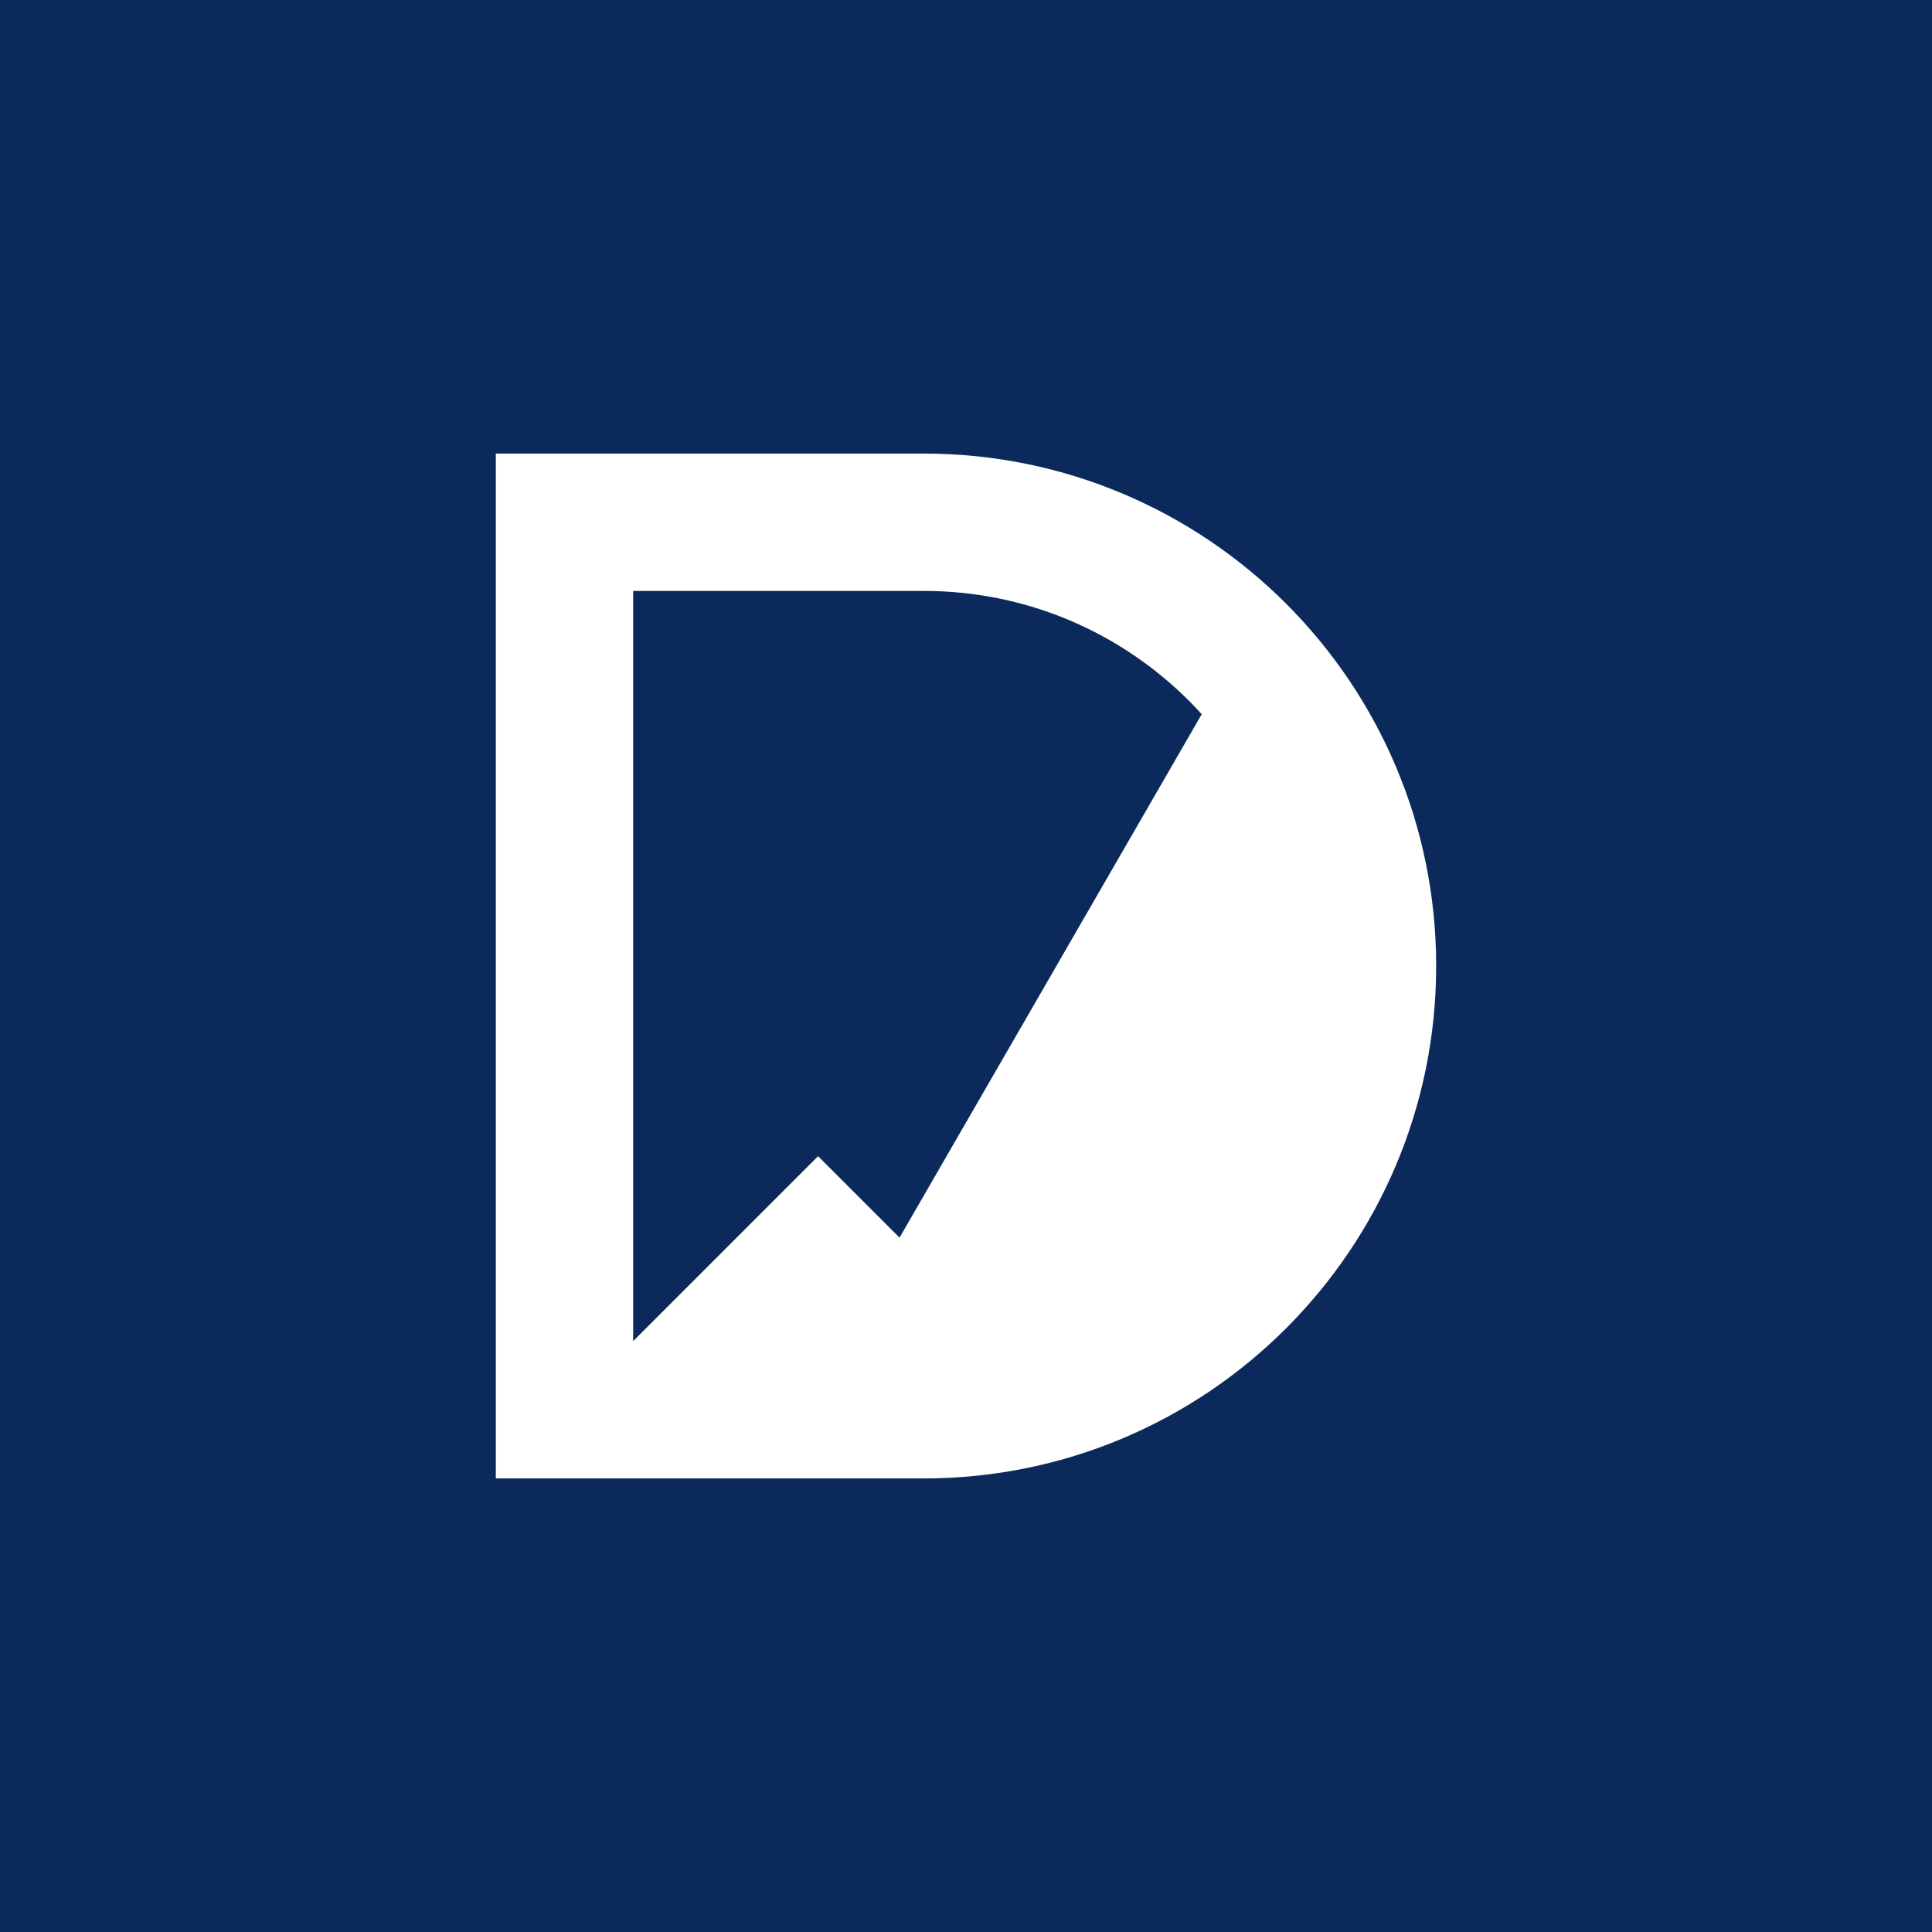
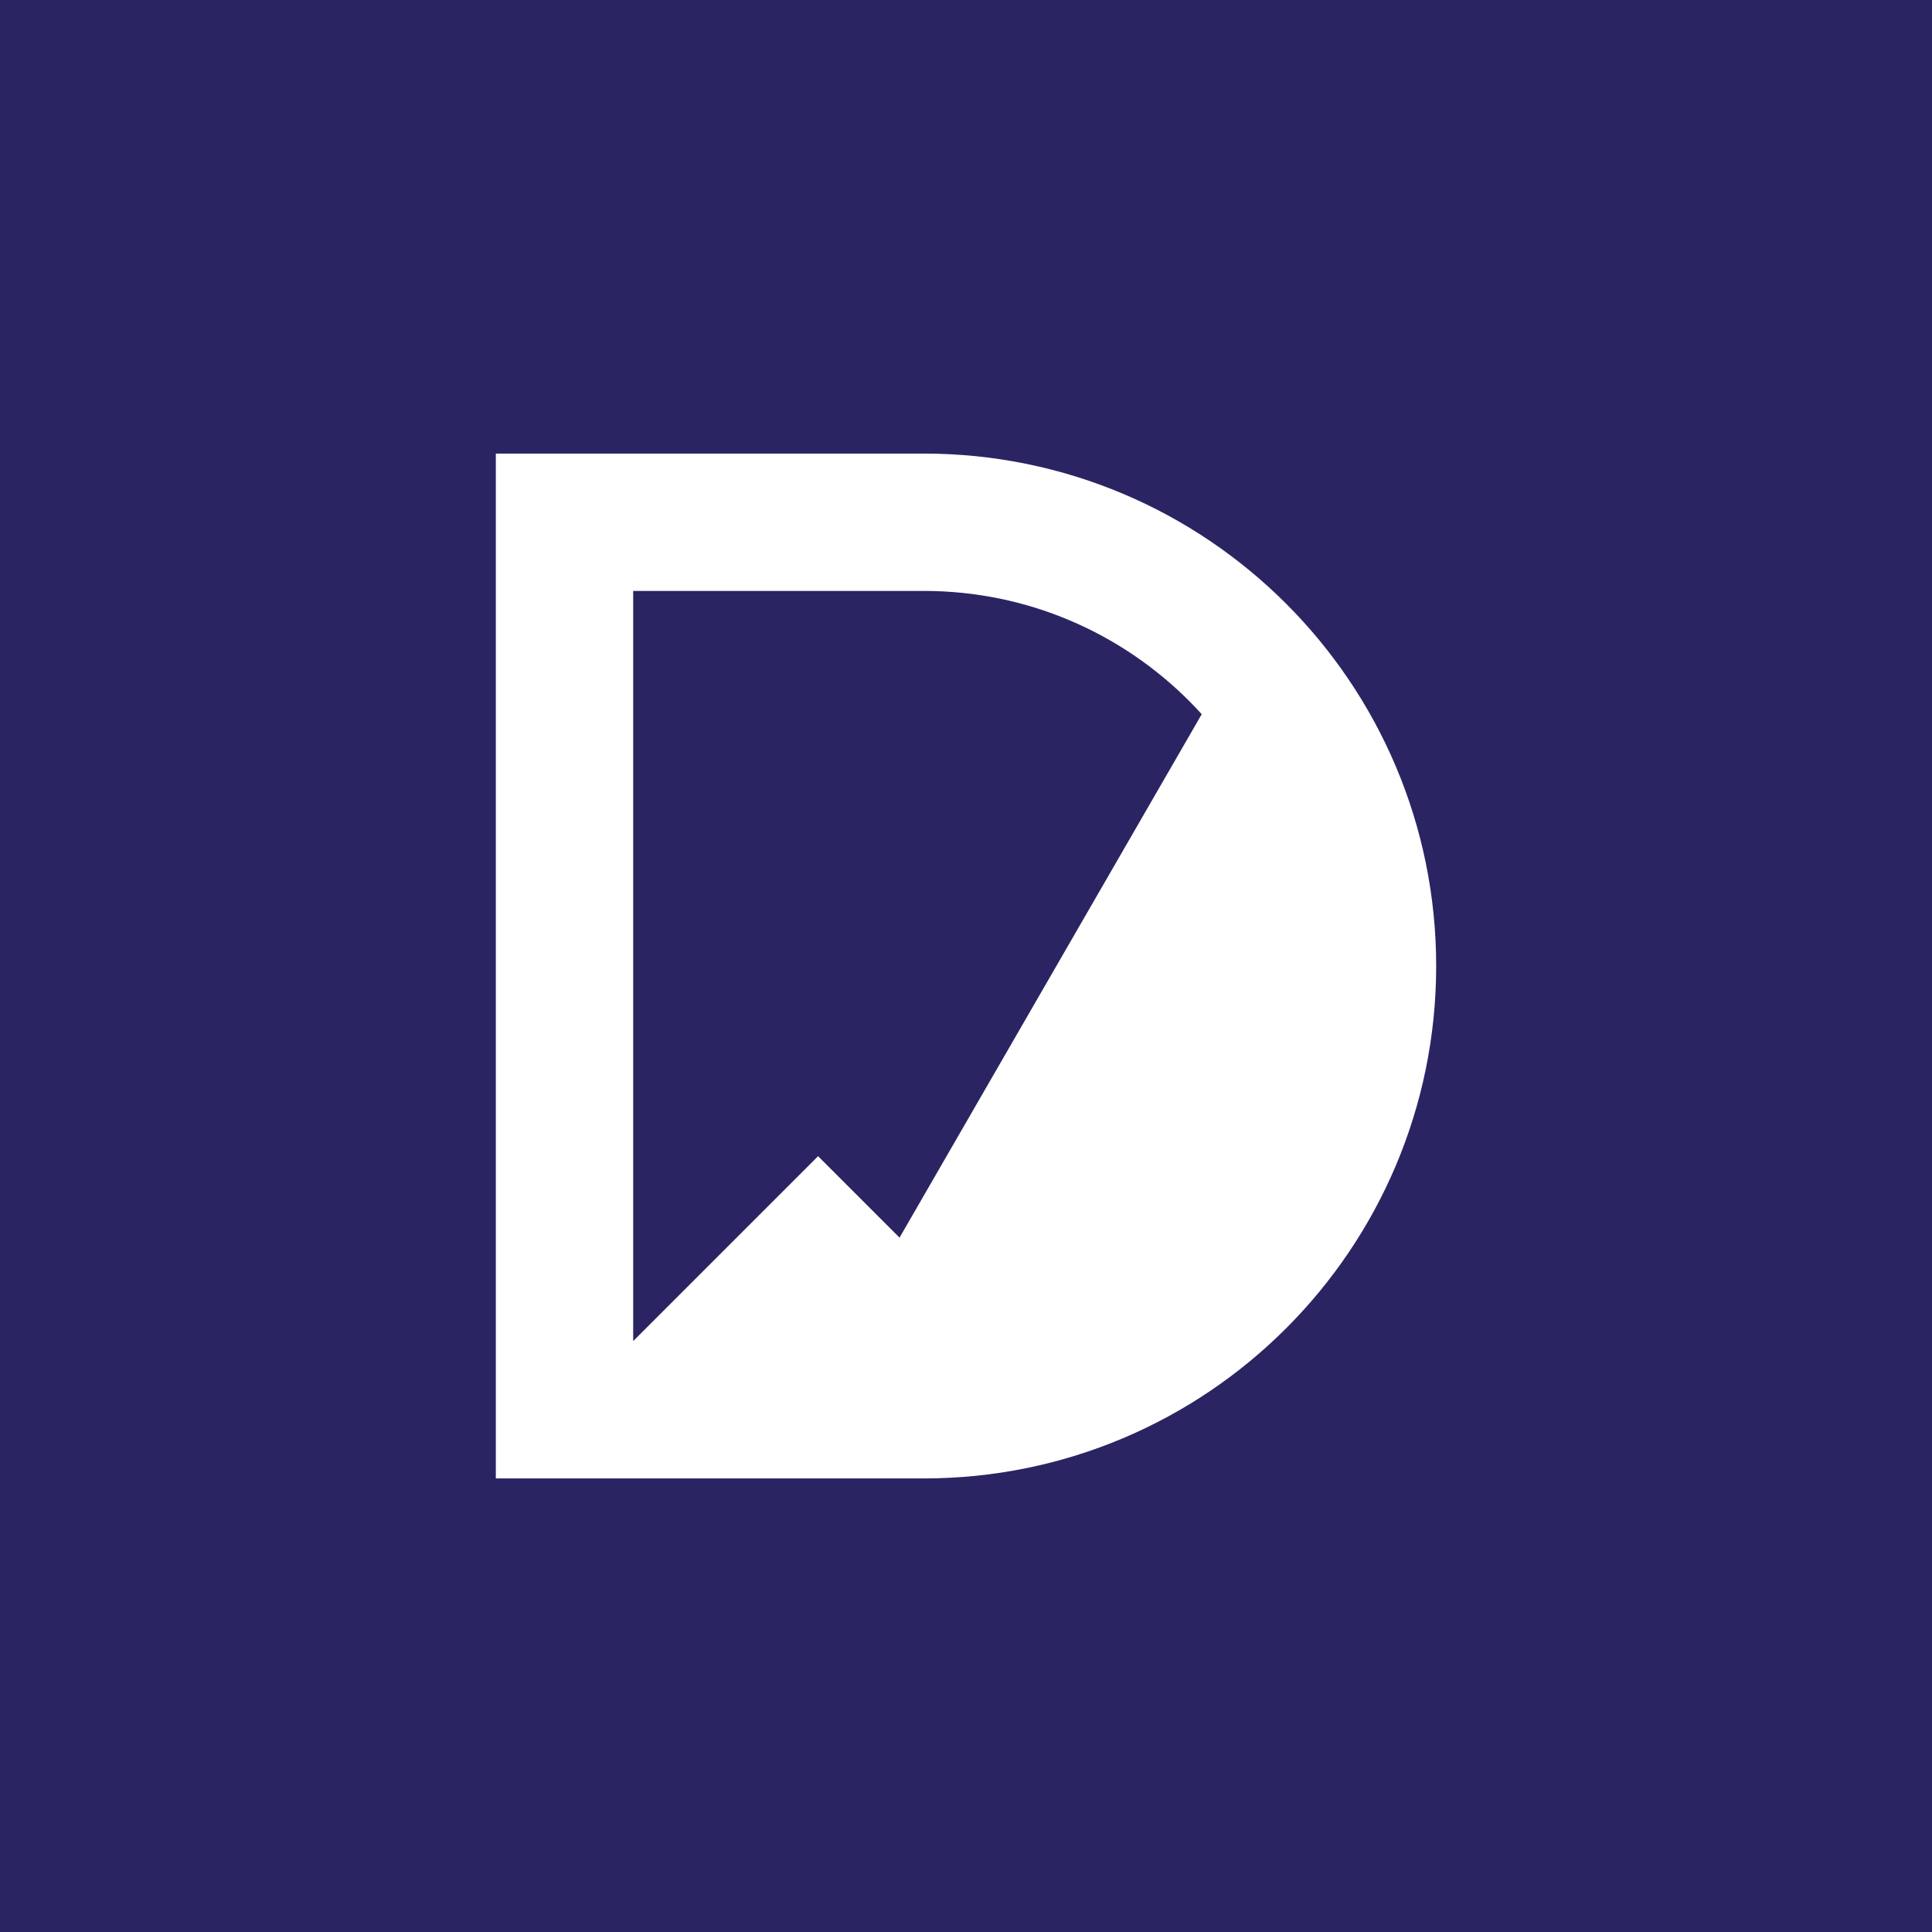
<svg xmlns="http://www.w3.org/2000/svg" viewBox="0 0 256 256">
-   <rect width="256" height="256" fill="#0B2A5B" />
+   <rect width="256" height="256" fill="#2B2463" />
  <g transform="translate(38.4 38.4) scale(0.7)">
    <g transform="translate(-8 0)">
      <path d="M60 44 H128 A84 84 0 0 1 128 212 H60 Z" fill="none" stroke="#FFFFFF" stroke-width="26" stroke-linejoin="miter" />
      <path d="M60 212 L108 164 L123.42 179.42 L187.4 68.6 A84 84 0 0 1 128 212 Z" fill="#FFFFFF" />
    </g>
  </g>
</svg>
